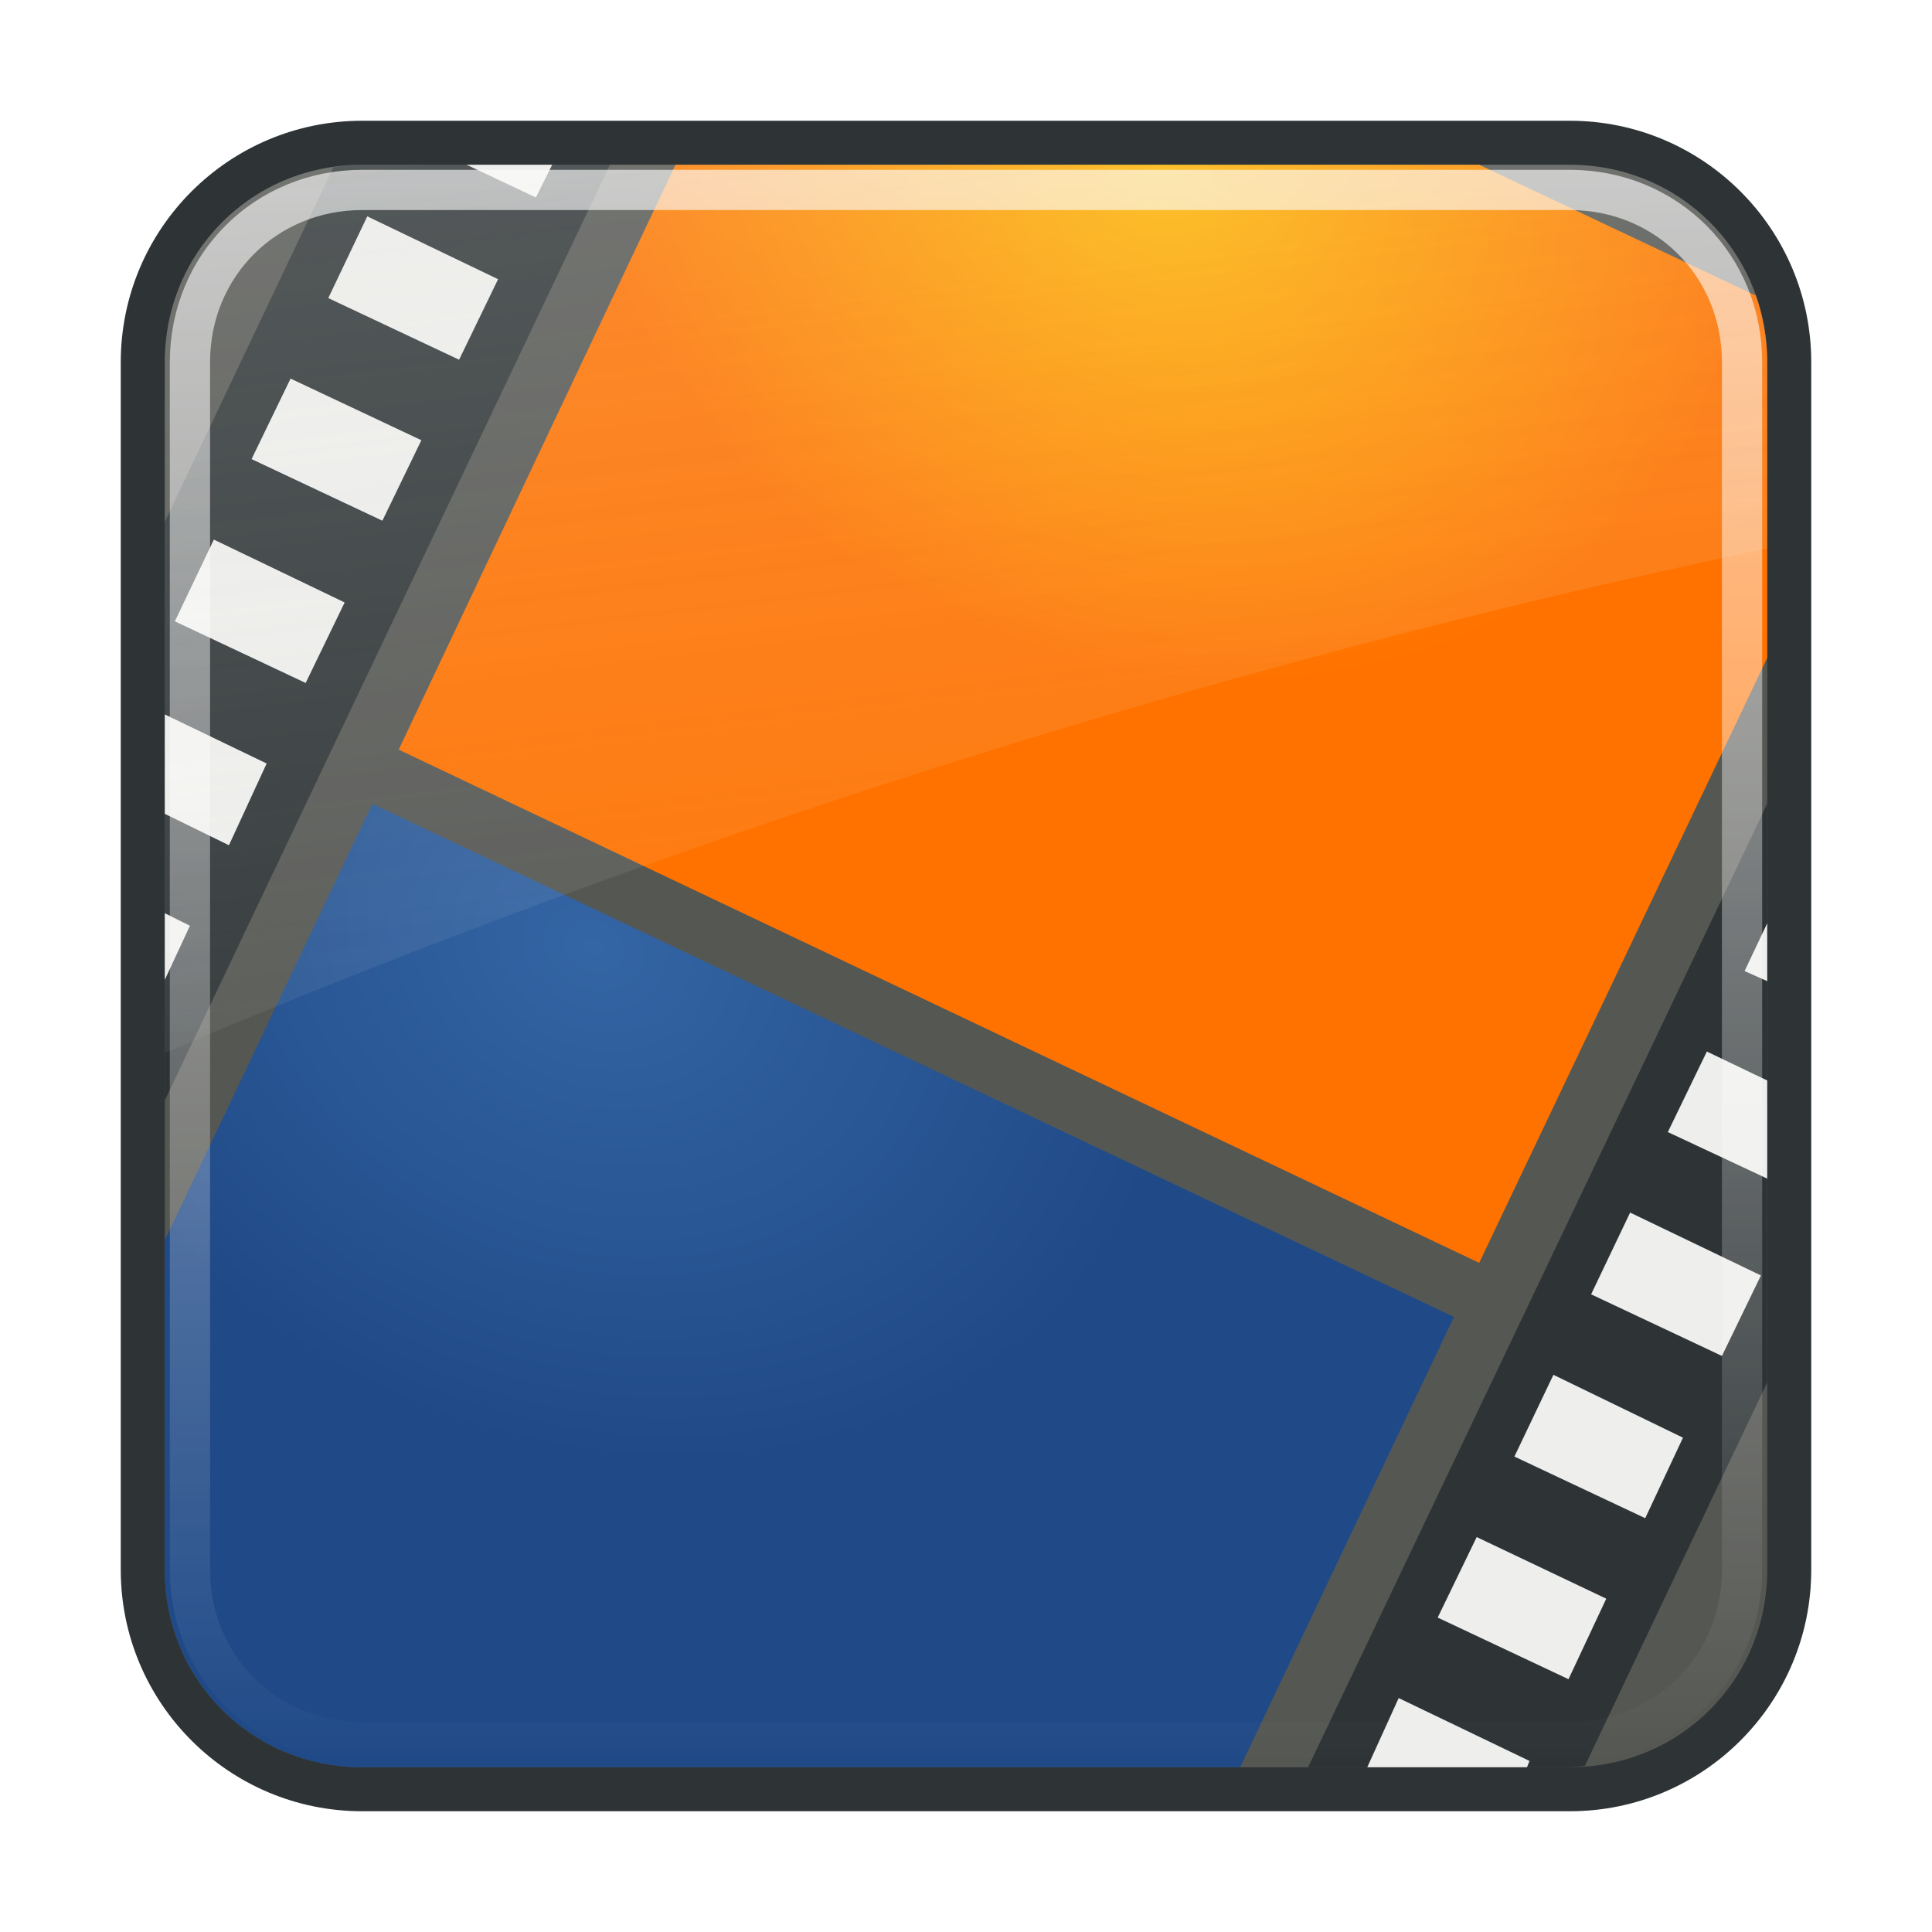
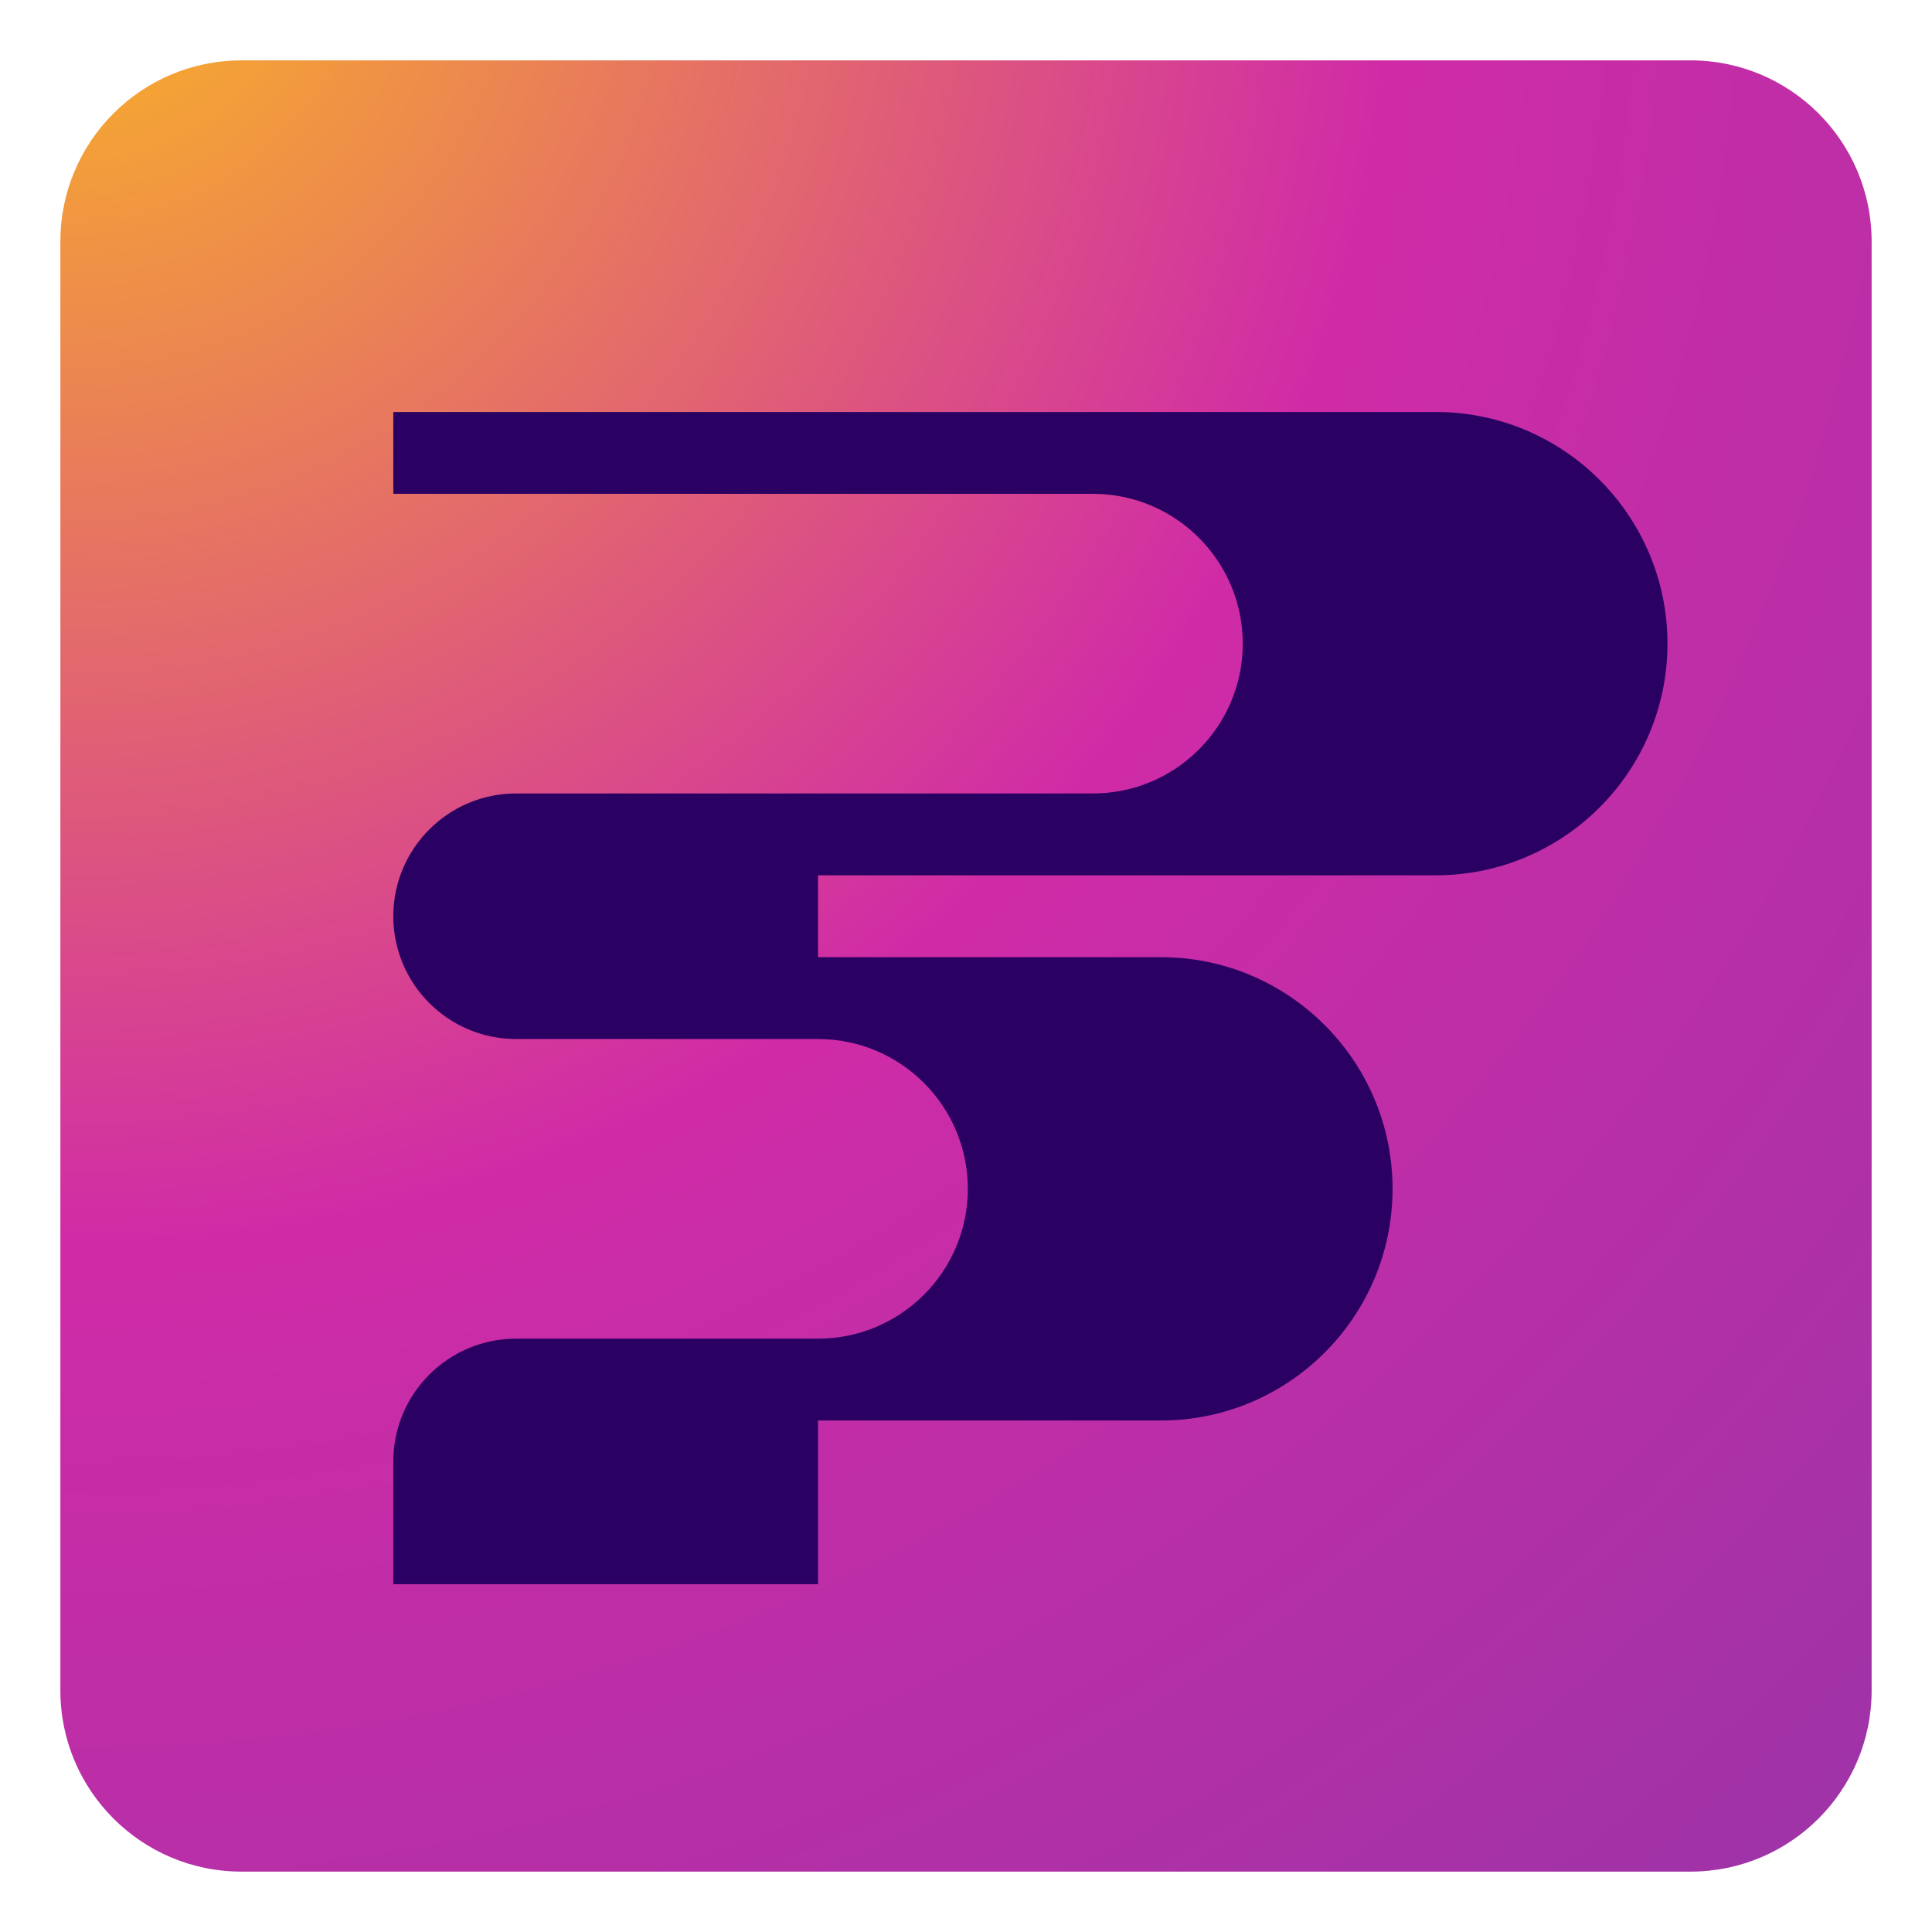
- <svg xmlns="http://www.w3.org/2000/svg" xmlns:xlink="http://www.w3.org/1999/xlink" version="1.0" viewBox="0 0 48 48" id="svg83272">
-   <defs id="defs4">
-     <linearGradient id="linearGradient91644">
-       <stop id="stop91640" stop-color="#3465a4" offset="0" style="stop-color:#ffb700;stop-opacity:1" />
-       <stop id="stop91642" stop-color="#204a87" offset="1" style="stop-color:#ff7200;stop-opacity:1" />
-     </linearGradient>
-     <linearGradient id="linearGradient3195">
-       <stop id="stop3197" stop-color="#3465a4" offset="0" />
-       <stop id="stop3199" stop-color="#204a87" offset="1" />
-     </linearGradient>
-     <radialGradient id="radialGradient2666" gradientUnits="userSpaceOnUse" cy="45.941" cx="24.377" gradientTransform="matrix(1,0,0,0.14554,-0.37703,36.4549)" r="23.077">
-       <stop id="stop3478" stop-color="#2e3436" offset="0" />
-       <stop id="stop3480" stop-color="#2e3436" stop-opacity="0" offset="1" />
+ <svg xmlns="http://www.w3.org/2000/svg" width="100%" height="100%" viewBox="0 0 256 256" version="1.1" xml:space="preserve" style="fill-rule:evenodd;clip-rule:evenodd;stroke-linejoin:round;stroke-miterlimit:2;" id="svg232">
+   <g transform="matrix(0.9374983,0,0,0.9374983,-19095.223,-23501.06)" id="g221">
+     <g transform="translate(12384.927,11352.184)" id="g219">
+       <g id="Friction_Icon_1" transform="matrix(1.773342,0,0,1.773342,-7145.912,-10598.995)">
+         <g id="Background" transform="matrix(0.202805,0,0,0.202805,4770.219,9727.45)">
+           <path d="m 19281.819,19738.182 v 569.455 c 0,39.286 -31.896,71.182 -71.182,71.182 h -569.455 c -39.286,0 -71.182,-31.896 -71.182,-71.182 v -569.455 c 0,-39.286 31.896,-71.182 71.182,-71.182 h 569.455 c 39.286,0 71.182,31.896 71.182,71.182 z" style="fill:url(#_Radial1)" id="path212" />
+         </g>
+         <g id="F" transform="matrix(0.250131,0,0,0.226554,8428.773,12624.411)">
+           <path d="m 575.124,5268 h 96.209 c 26.346,0 47.736,-23.616 47.736,-52.703 0,-29.088 -21.39,-52.704 -47.736,-52.704 h -96.209 c -21.593,0 -39.124,-19.355 -39.124,-43.195 0,-23.84 17.531,-43.195 39.124,-43.195 h 183.807 c 26.346,0 47.736,-23.615 47.736,-52.703 0,-29.088 -21.39,-52.703 -47.736,-52.703 H 536 V 4942 h 332.182 c 40.741,0 73.818,36.519 73.818,81.5 0,44.981 -33.077,81.5 -73.818,81.5 H 671.333 v 28.797 h 109.251 c 40.742,0 73.818,36.519 73.818,81.5 0,44.981 -33.076,81.5 -73.818,81.5 H 671.333 v 57.593 H 536 v -43.195 c 0,-23.84 17.531,-43.195 39.124,-43.195 z" style="fill:#2a0162" id="path215" />
+         </g>
+       </g>
+     </g>
+   </g>
+   <defs id="defs230">
+     <radialGradient id="_Radial1" cx="0" cy="0" r="1" gradientUnits="userSpaceOnUse" gradientTransform="matrix(657.1536,813.7392,-813.7392,657.1536,18570,19611.874)">
+       <stop offset="0" style="stop-color:rgb(250,181,36);stop-opacity:1" id="stop223" />
+       <stop offset="0.5" style="stop-color:rgb(208,43,167);stop-opacity:1" id="stop225" />
+       <stop offset="1" style="stop-color:rgb(157,51,167);stop-opacity:1" id="stop227" />
    </radialGradient>
-     <linearGradient id="linearGradient2946" gradientUnits="userSpaceOnUse" x2="0" y1="4.219" y2="43.781" gradientTransform="translate(0,-1.5)">
-       <stop id="stop3435" stop-color="#ffffff" stop-opacity=".8" offset="0" />
-       <stop id="stop3437" stop-color="#ffffff" stop-opacity="0" offset="1" />
-     </linearGradient>
-     <linearGradient id="linearGradient2500" y2="33.906" gradientUnits="userSpaceOnUse" x2="15.298" gradientTransform="translate(0,-1.5)" y1="-58.012" x1="4.094">
-       <stop id="stop3458" stop-color="#eeeeec" offset="0" />
-       <stop id="stop3460" stop-color="#eeeeec" stop-opacity="0" offset="1" />
-     </linearGradient>
-     <radialGradient id="radialGradient3928" xlink:href="#linearGradient91644" gradientUnits="userSpaceOnUse" cy="14.209" cx="42.623" gradientTransform="matrix(0.5138,0.24418,-0.20238,0.42585,9.7686,-13.865)" r="26.132" />
-     <radialGradient id="radialGradient3930" xlink:href="#linearGradient3195" gradientUnits="userSpaceOnUse" cy="54.693" cx="34.994" gradientTransform="matrix(0.5138,0.24418,-0.20225,0.42559,7.8408,-9.8045)" r="26.132" />
  </defs>
-   <g id="g97845" transform="translate(0,1.5)">
-     <rect id="rect2653" rx="6" height="42" width="42" y="1.5" x="3" fill="#2e3436" />
-     <path id="path2659" fill="#555753" d="M 9,2.594 C 6.261,2.594 4.094,4.761 4.094,7.5 v 30 c 0,2.739 2.167,4.906 4.906,4.906 h 30 c 2.739,0 4.906,-2.167 4.906,-4.906 v -30 c 0,-2.739 -2.167,-4.906 -4.906,-4.906 h -30 z" />
-     <path id="rect3256" fill="#2e3436" d="m 9,2.594 c -0.246,0 -0.483,0.029 -0.719,0.062 l -4.188,8.812 v 14.375 l 11.062,-23.25 h -6.156 z" />
-     <path id="rect3258" fill="#2e3436" d="M 43.906,18.469 32.5,42.406 H 39 c 0.129,0 0.249,-0.022 0.375,-0.031 l 4.531,-9.531 v -14.375 z" />
-     <path id="rect3260" fill="url(#radialGradient3930)" d="M 9.25,18.469 4.094,29.313 v 8.188 c 0,2.739 2.167,4.906 4.906,4.906 h 21.812 l 5.312,-11.188 -26.875,-12.75 z" style="fill:url(#radialGradient3930)" />
-     <path id="rect3265" fill="#eeeeec" d="m 43.906,21.438 -0.562,1.188 0.562,0.25 z m -1.5,3.188 -0.969,2 2.469,1.156 v -2.438 l -1.5,-0.719 z m -1.906,4 -0.969,2.031 3.25,1.531 0.969,-2 -3.25,-1.562 z m -1.906,4.031 -0.969,2.031 3.25,1.531 0.938,-2 -3.219,-1.562 z m -1.906,4.031 -0.969,2 3.25,1.531 0.938,-2 -3.219,-1.531 z m -1.938,4 -0.781,1.719 h 3.969 l 0.062,-0.157 -3.25,-1.562 z" />
-     <path id="path3433" fill="#eeeeec" d="m 11.594,2.594 1.719,0.812 0.406,-0.812 h -2.125 z M 9.125,3.875 8.156,5.906 l 3.25,1.531 0.969,-2 -3.25,-1.562 z m -1.906,4.031 -0.969,2 3.25,1.531 0.969,-2 z m -1.906,4 -0.969,2.031 3.25,1.531 0.969,-2 -3.25,-1.562 z m -1.219,4.344 V 18.719 L 5.688,19.5 6.625,17.469 4.094,16.25 Z m 0,4.938 v 1.656 l 0.625,-1.344 -0.625,-0.312 z" />
-     <path id="path3362" fill="url(#radialGradient3928)" d="m 16.781,2.594 -6.875,14.531 26.844,12.75 7.156,-15.031 V 7.5 c 0,-0.581 -0.101,-1.142 -0.281,-1.656 l -6.875,-3.25 h -19.969 z" style="fill:url(#radialGradient3928)" />
-     <path id="path3431" opacity="0.8" d="M 9,3.219 C 6.594,3.219 4.719,5.094 4.719,7.5 v 30 c 0,2.406 1.876,4.281 4.281,4.281 h 30 c 2.406,0 4.281,-1.876 4.281,-4.281 v -30 c 0,-2.406 -1.875,-4.281 -4.281,-4.281 h -30 z" stroke-dashoffset="30" stroke="url(#linearGradient2946)" stroke-linecap="round" fill="none" style="stroke:url(#linearGradient2946)" />
-     <path id="path3451" opacity="0.6" fill="url(#linearGradient2500)" d="M 9,2.594 C 6.261,2.594 4.094,4.761 4.094,7.5 v 17.156 c 12.085,-5.133 25.681,-9.569 39.812,-12.531 V 7.5 c 0,-2.739 -2.167,-4.906 -4.906,-4.906 h -30 z" style="fill:url(#linearGradient2500)" />
-   </g>
</svg>
